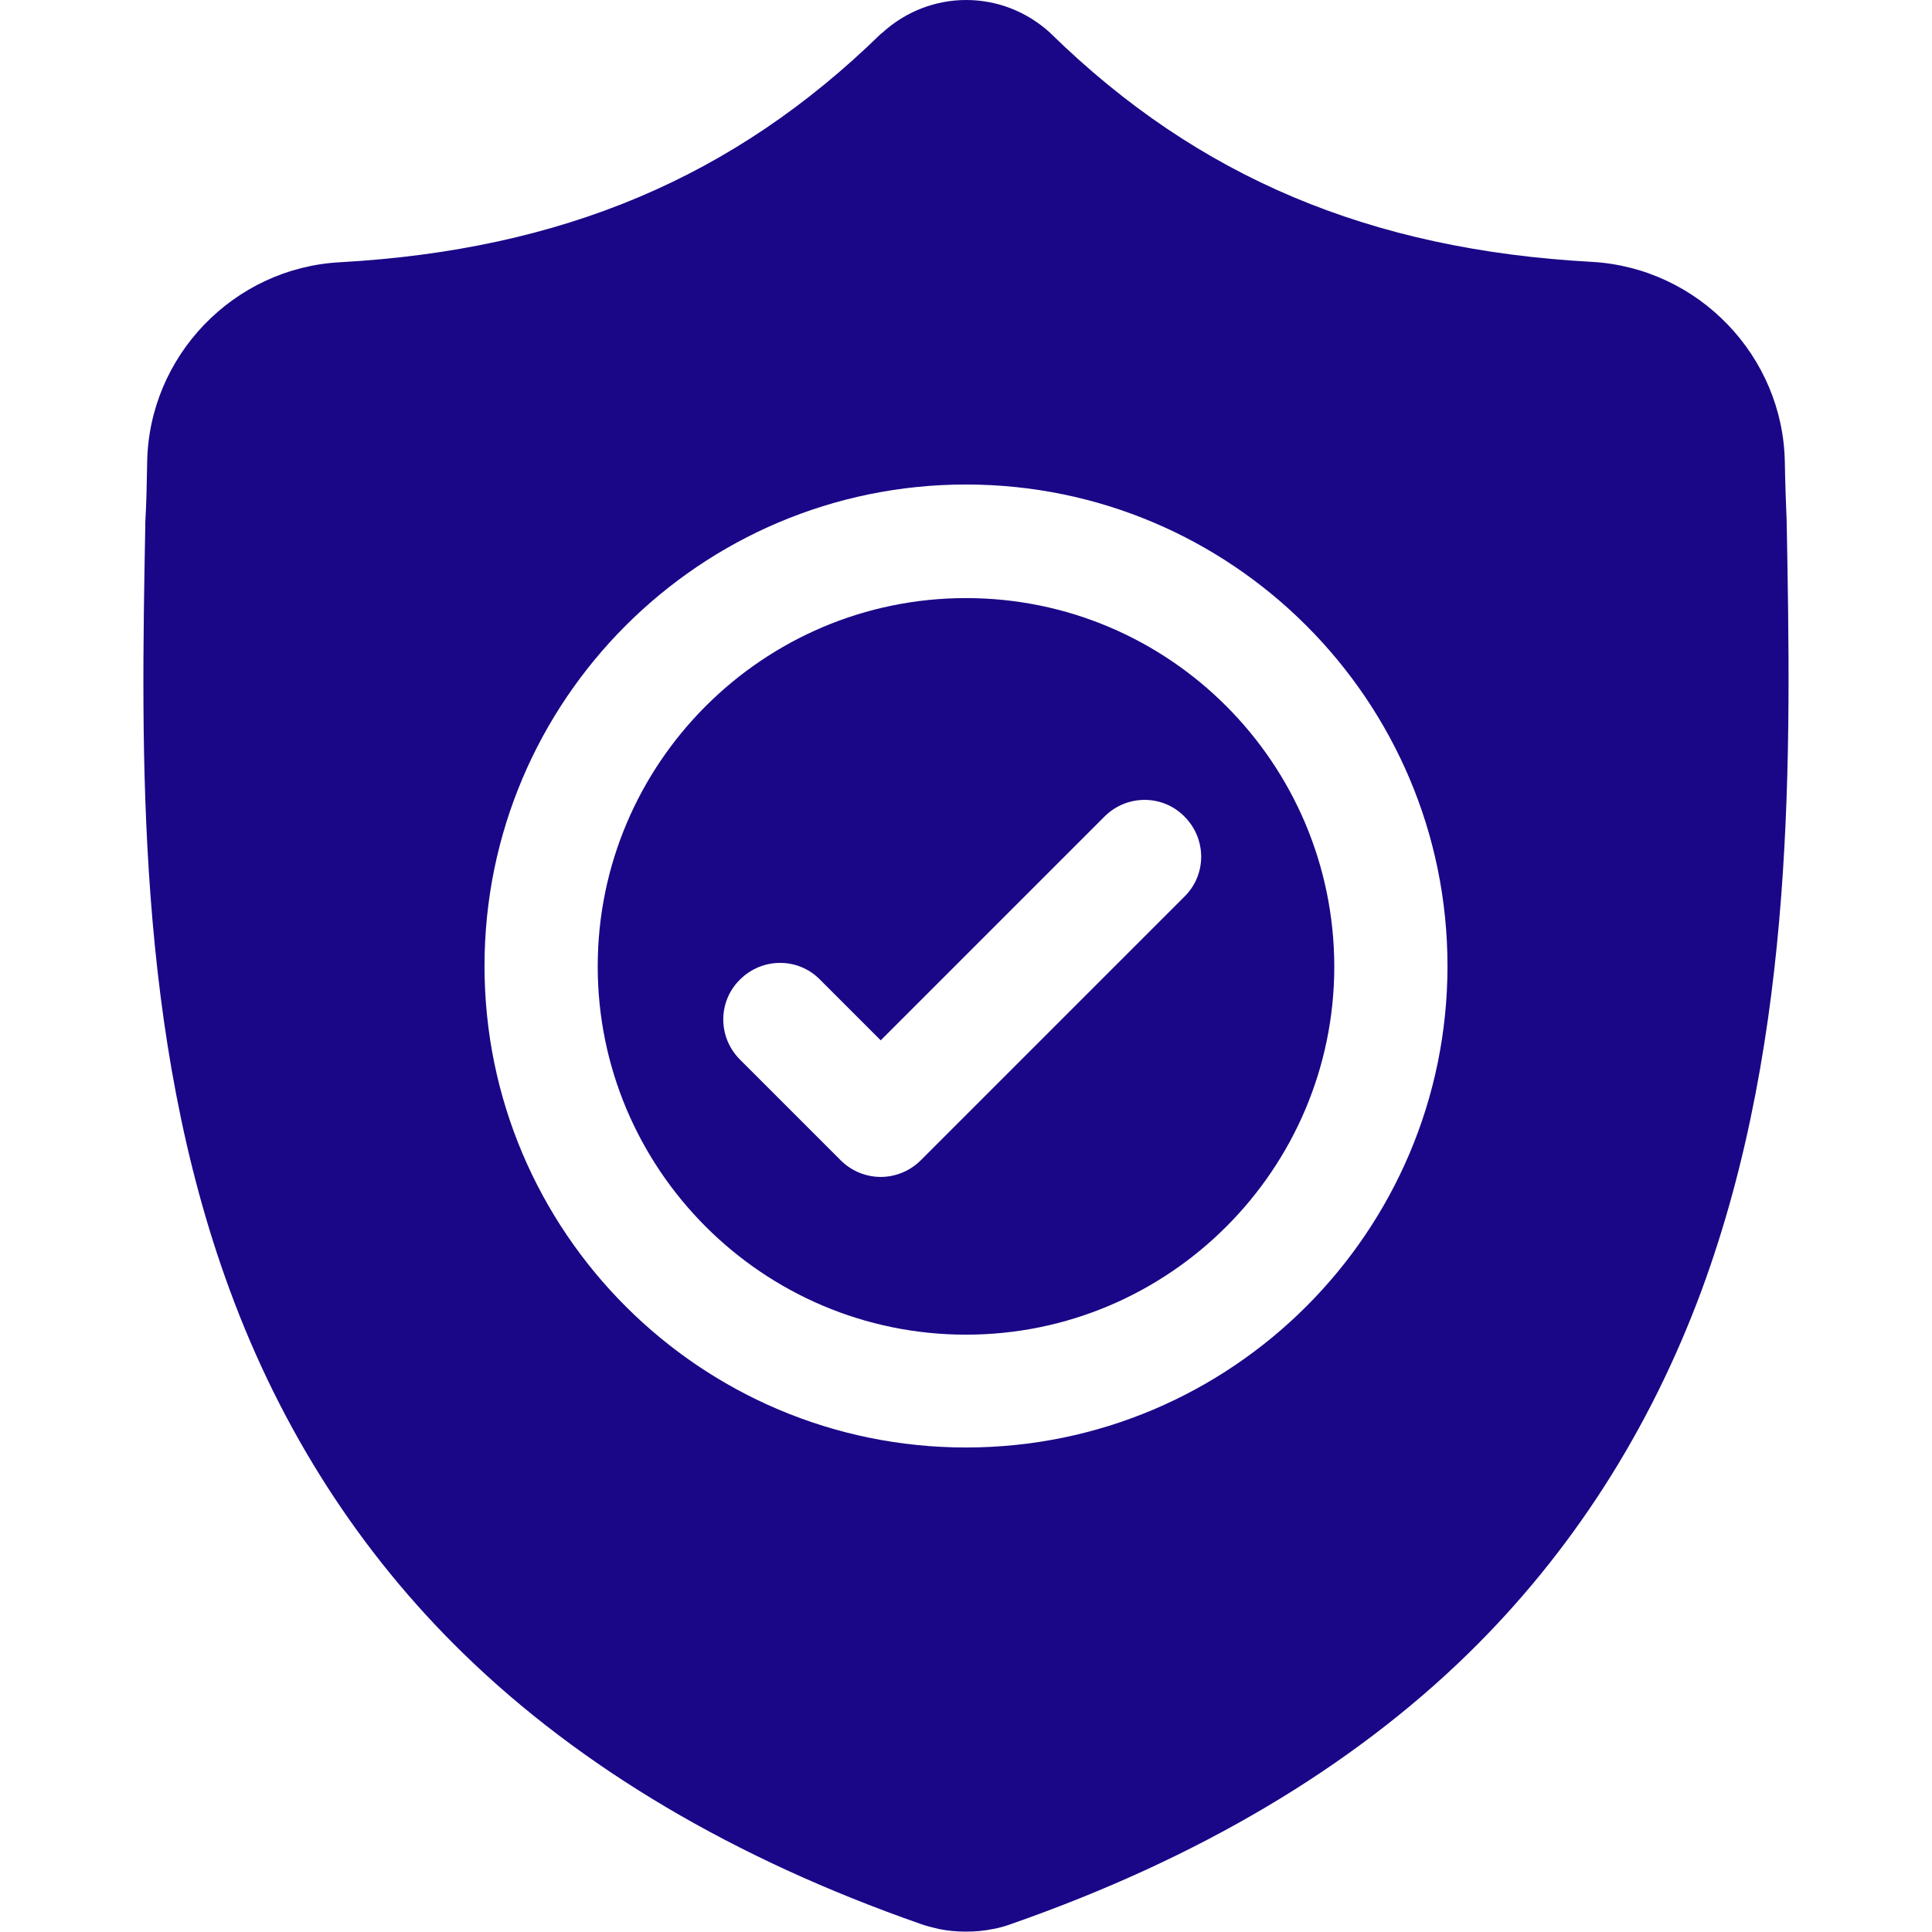
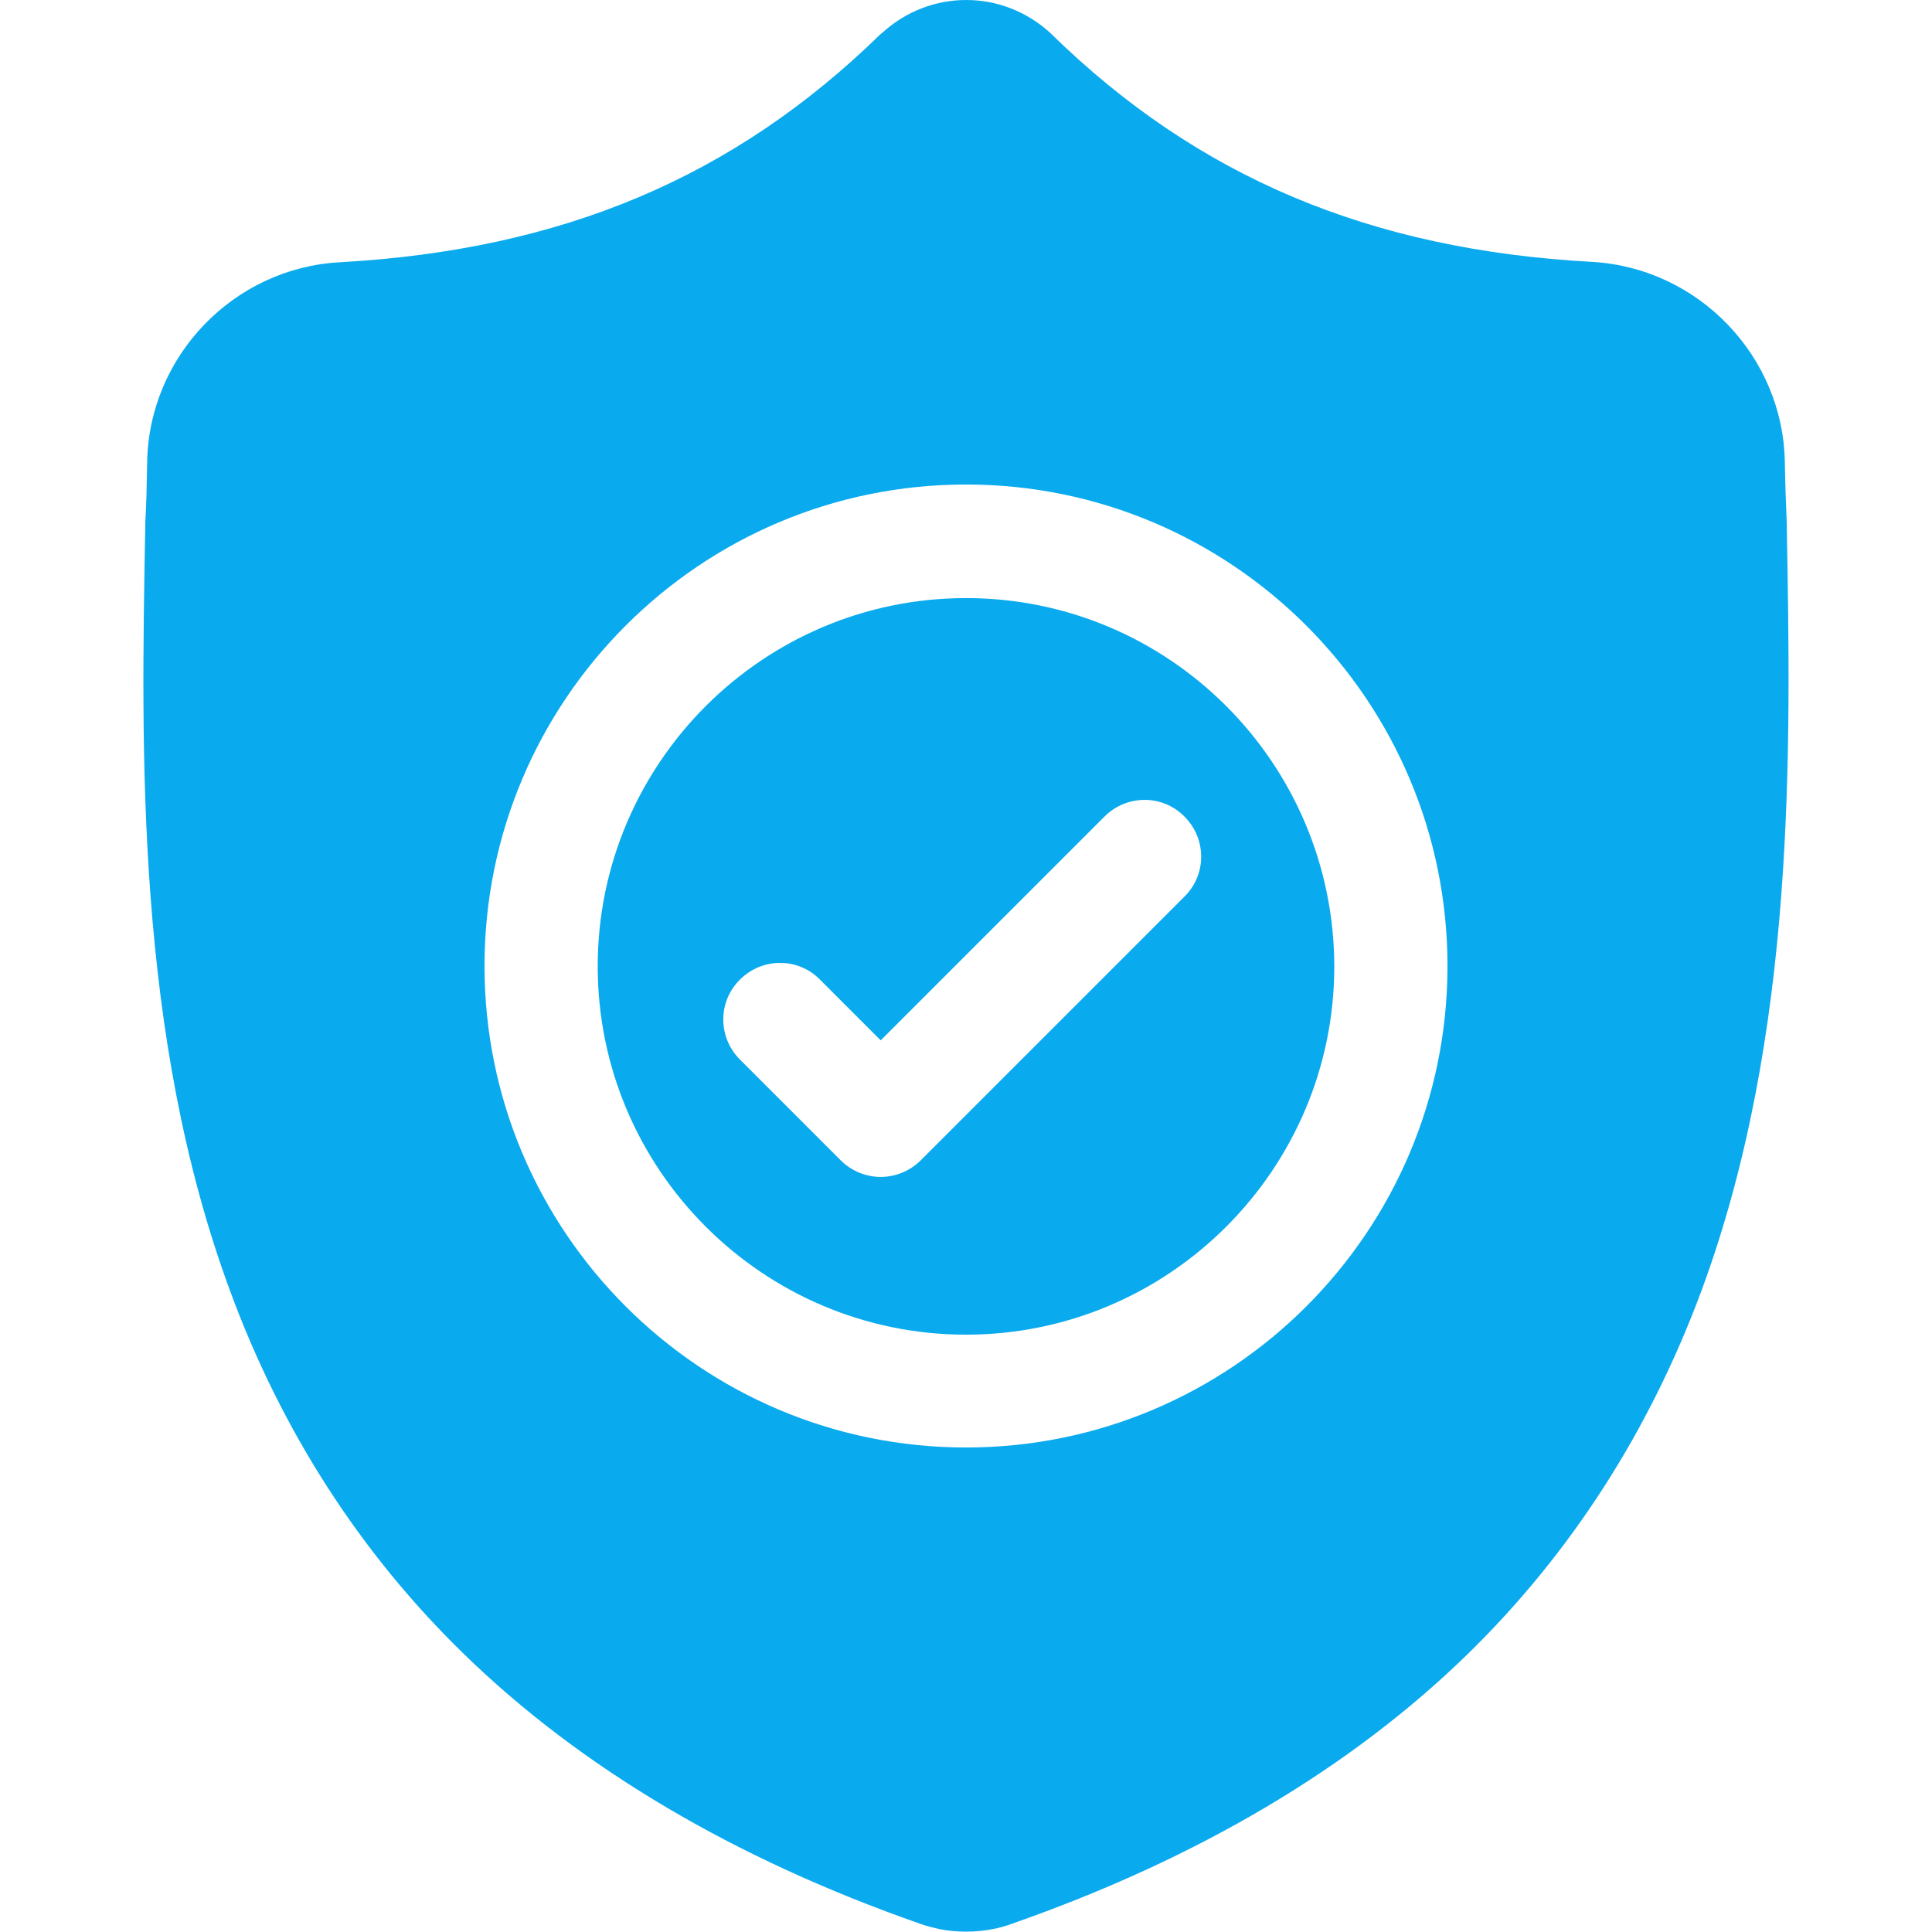
<svg xmlns="http://www.w3.org/2000/svg" version="1.1" id="Layer_1" x="0px" y="0px" viewBox="0 0 512 512" style="enable-background:new 0 0 512 512;" xml:space="preserve">
  <style type="text/css">
- 	.st0{fill:#190787;}
+ 	.st0{fill:#09AAEE;}
</style>
  <g id="surface1">
    <path class="st0" d="M256,158.5c-53.8,0-97.6,43.8-97.6,97.6c0,53.8,43.8,97.6,97.6,97.6c53.8,0,97.6-43.8,97.6-97.6   C353.5,202.2,309.8,158.5,256,158.5z M313.9,237.6L244,307.5c-2.9,2.9-6.8,4.4-10.6,4.4s-7.7-1.5-10.6-4.4l-26.7-26.7   c-5.9-5.9-5.9-15.4,0-21.2c5.9-5.9,15.4-5.9,21.2,0l16.1,16.1l59.3-59.3c5.9-5.9,15.4-5.9,21.2,0   C319.8,222.3,319.8,231.8,313.9,237.6z" />
    <path class="st0" d="M473.5,138.9l0-0.4c-0.2-4.9-0.4-10.1-0.5-15.9c-0.4-28.2-22.9-51.6-51.1-53.2C363.1,66.2,317.5,47,278.6,9   l-0.3-0.3c-12.7-11.6-31.8-11.6-44.5,0L233.4,9C194.5,47,149,66.2,90.1,69.5C61.9,71,39.4,94.4,39,122.6c-0.1,5.8-0.2,11-0.5,15.9   l0,0.9c-1.1,60-2.6,134.7,22.4,202.5c13.7,37.3,34.6,69.7,61.9,96.3c31.1,30.3,71.8,54.4,121,71.6c1.6,0.6,3.3,1,5,1.4   c2.4,0.5,4.8,0.7,7.2,0.7c2.4,0,4.8-0.2,7.2-0.7c1.7-0.3,3.4-0.8,5-1.4c49.2-17.2,89.9-41.3,120.9-71.6   c27.3-26.7,48.1-59.1,61.9-96.4C476,273.9,474.6,199.1,473.5,138.9z M256,383.6c-70.4,0-127.6-57.2-127.6-127.6   S185.6,128.4,256,128.4c70.4,0,127.6,57.2,127.6,127.6S326.4,383.6,256,383.6z" />
  </g>
</svg>
